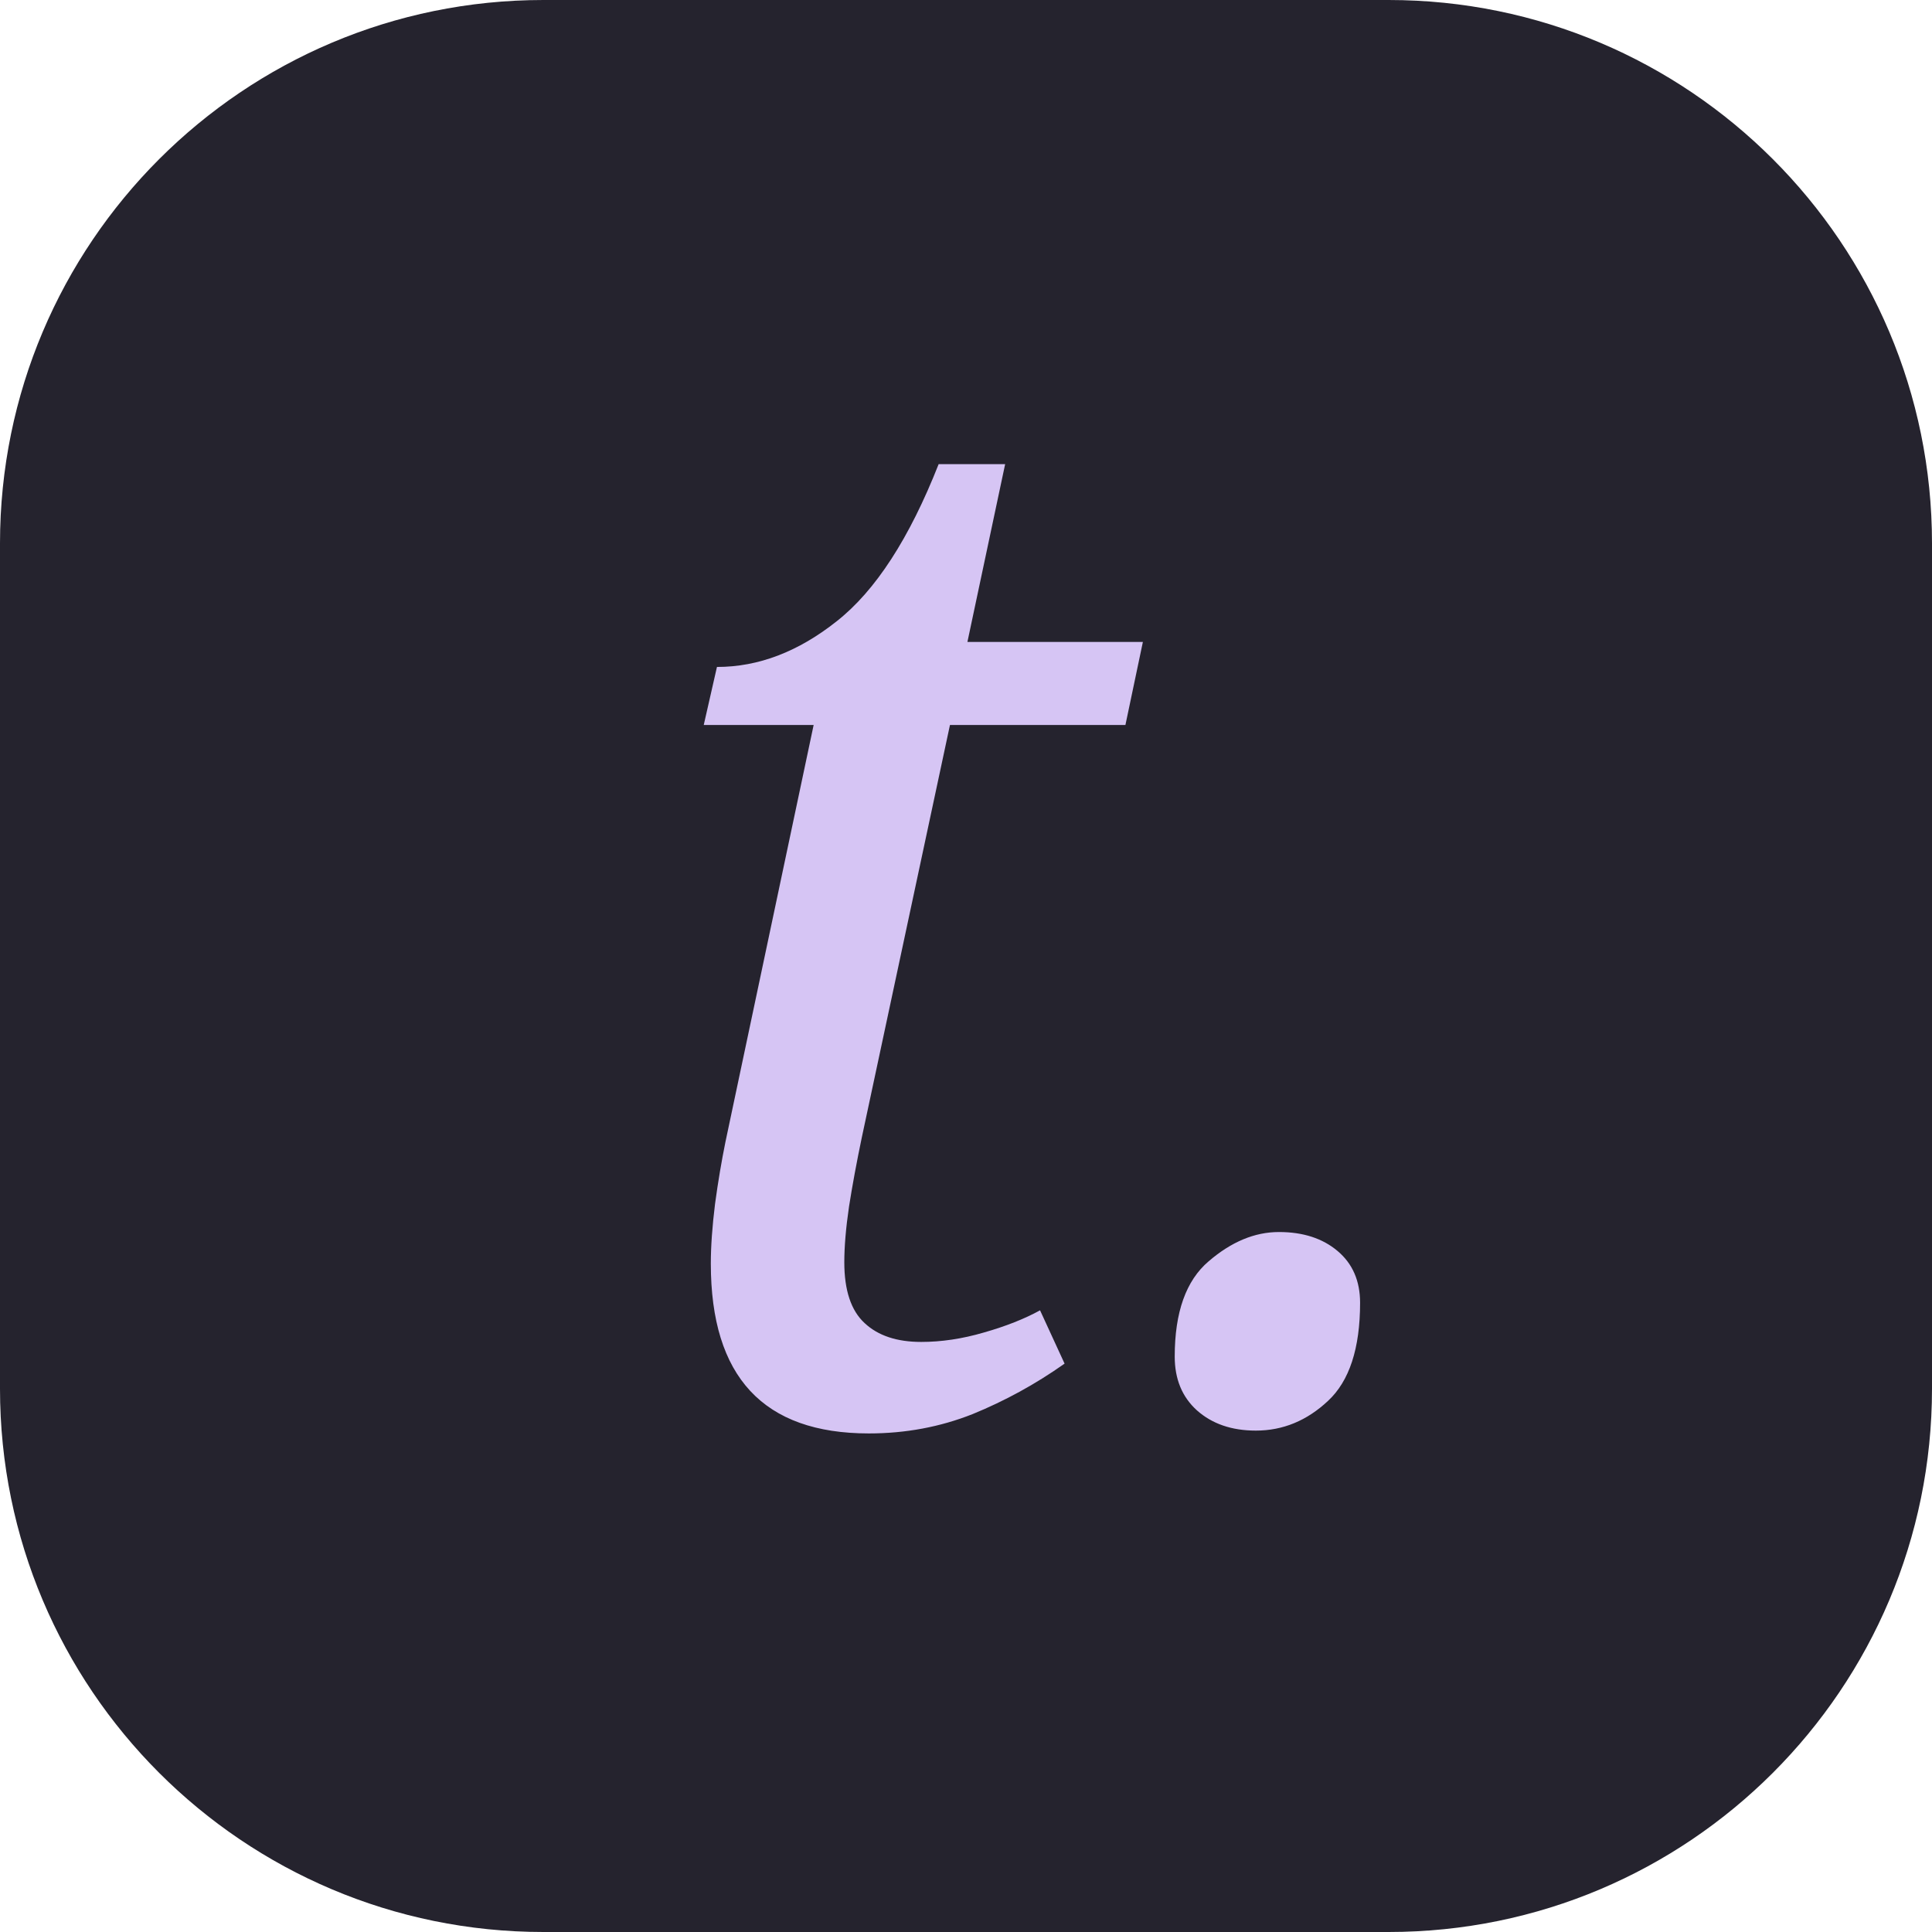
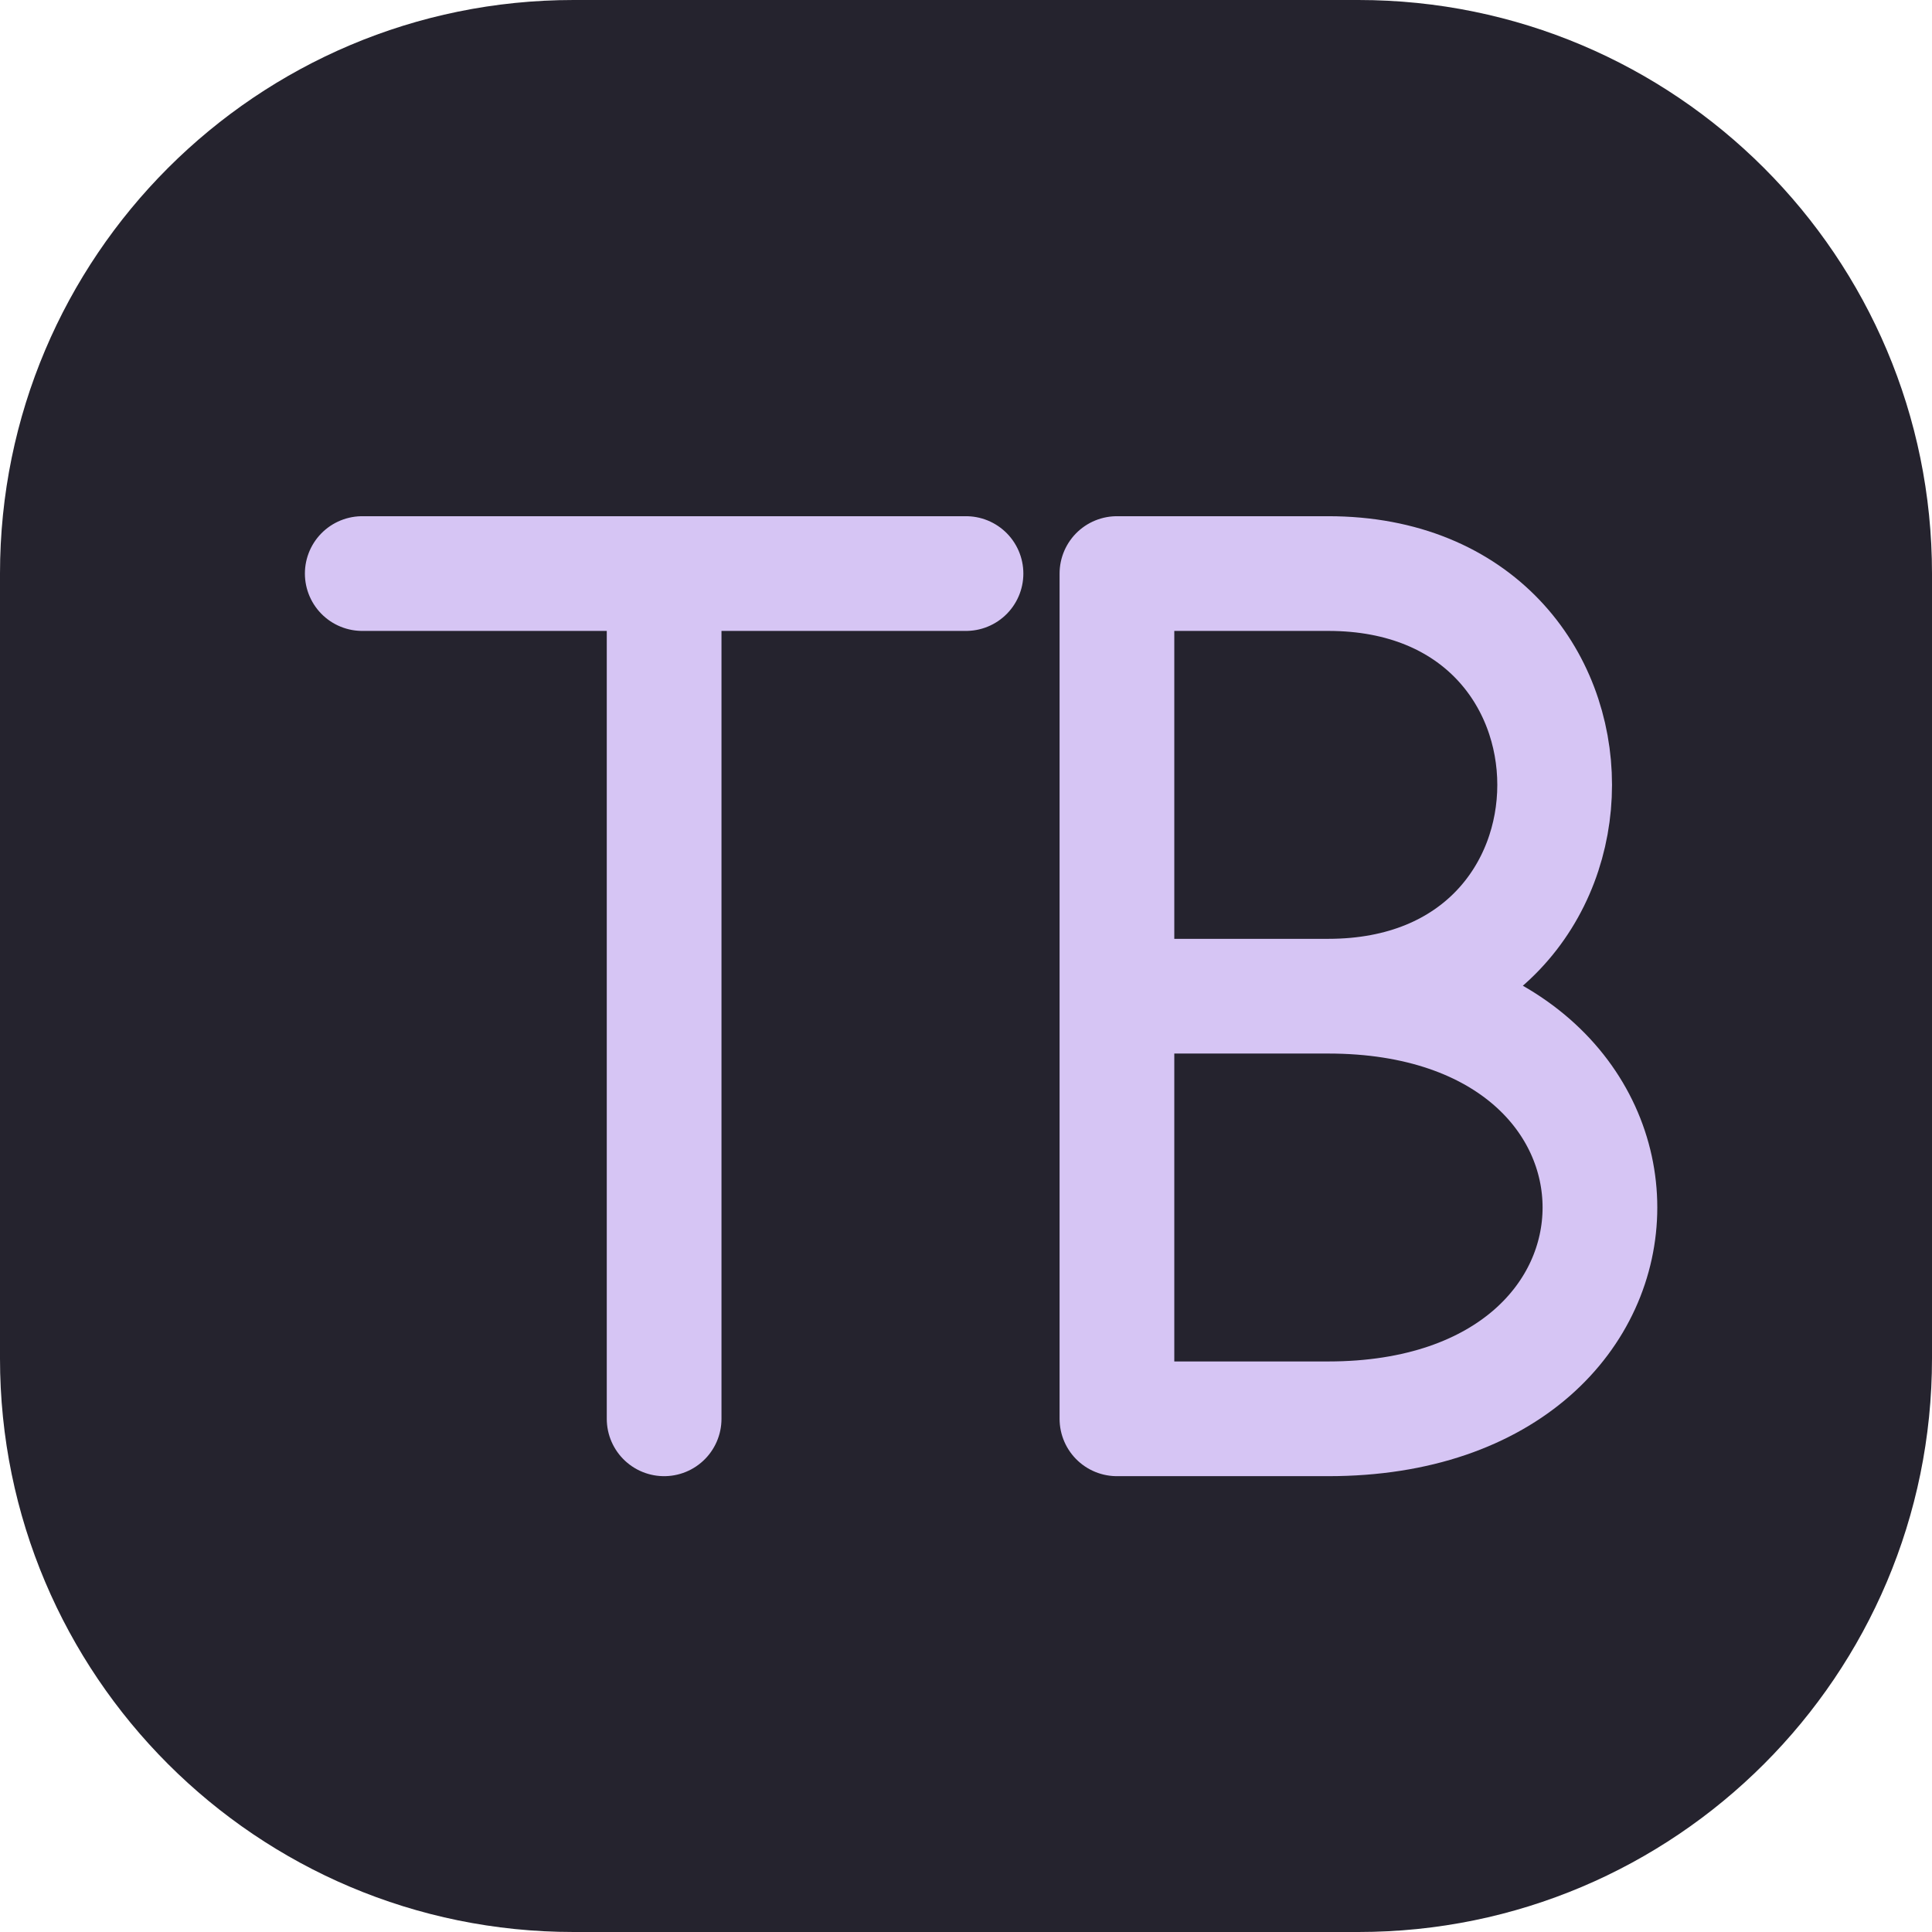
- <svg xmlns="http://www.w3.org/2000/svg" viewBox="0 0 64 64">
-   <rect width="64" height="64" rx="18" fill="#25232e" />
-   <text x="20" y="47" fill="#d6c5f4" font-family="Georgia" font-style="italic" font-size="48">t.</text>
+ <svg xmlns="http://www.w3.org/2000/svg" viewBox="0 0 64 64" role="img" aria-labelledby="title">
+   <rect width="64" height="64" rx="19" fill="#25232e" />
+   <g fill="none" stroke="#d6c5f4" stroke-width="3.8" stroke-linecap="round" stroke-linejoin="round">
+     <path d="M12 19h20M22 19v28M37 19v28h7c12 0 12-14 0-14h-7M37 19h7c10 0 10 14 0 14" />
+   </g>
</svg>
